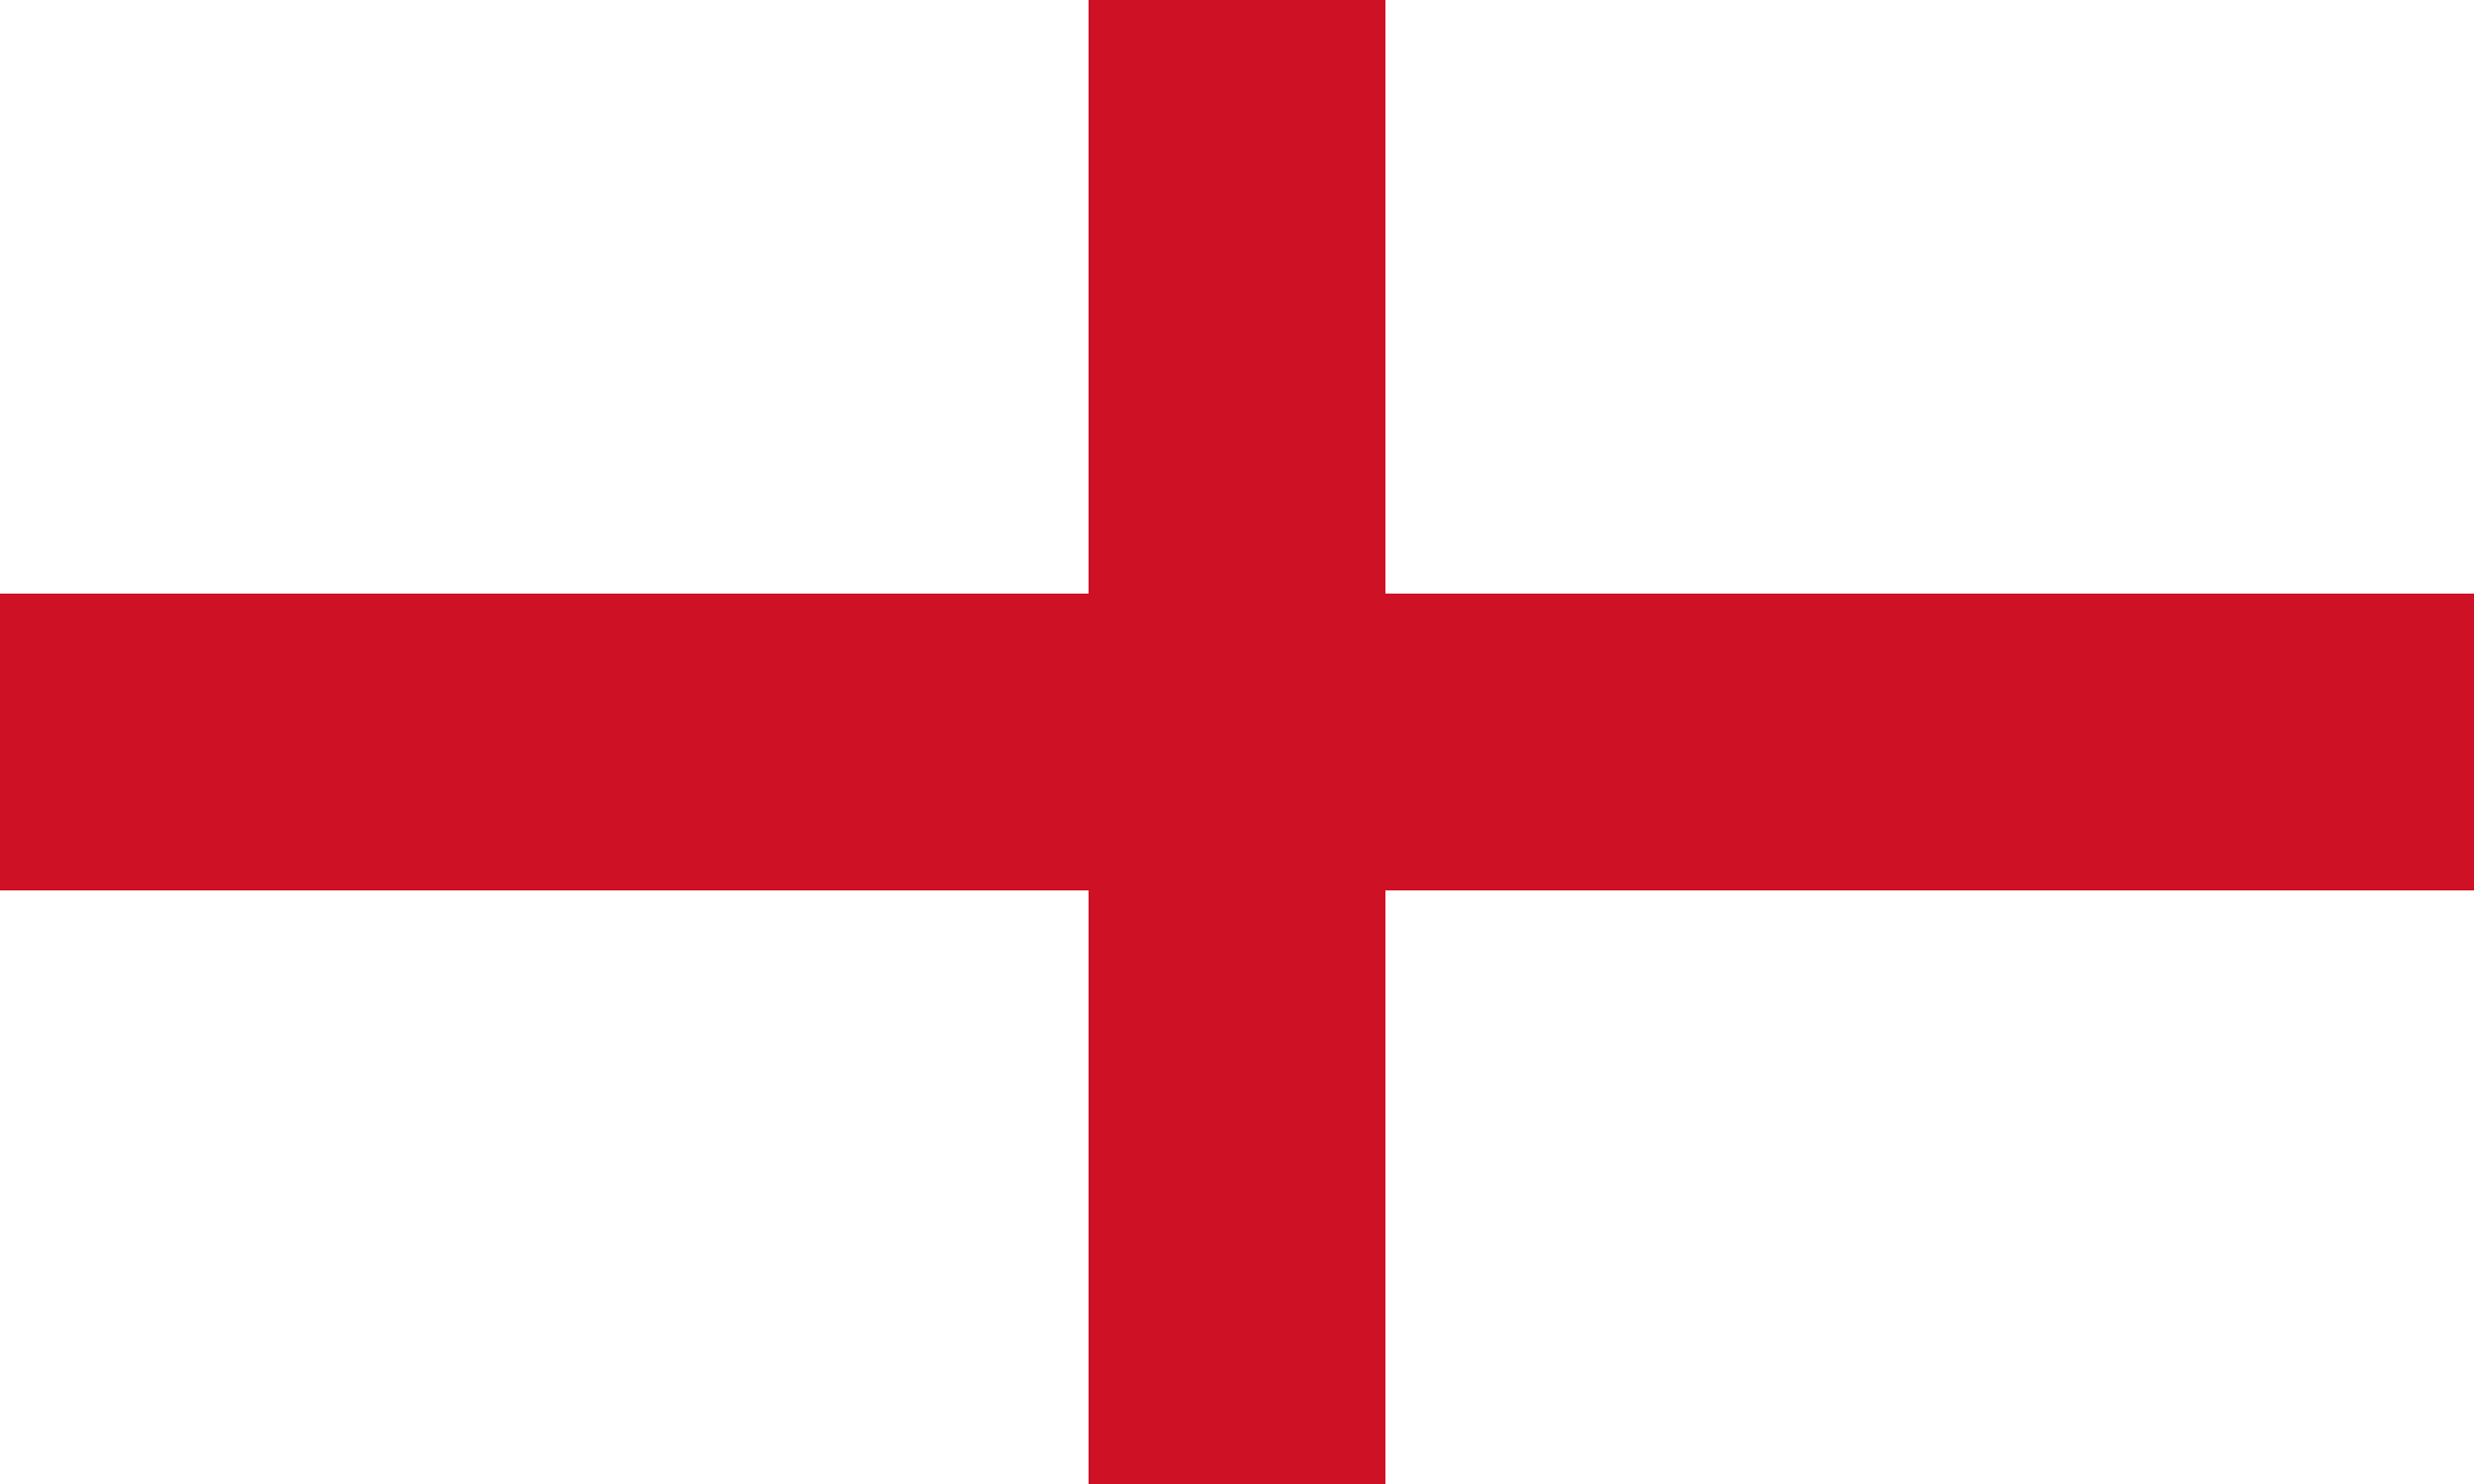
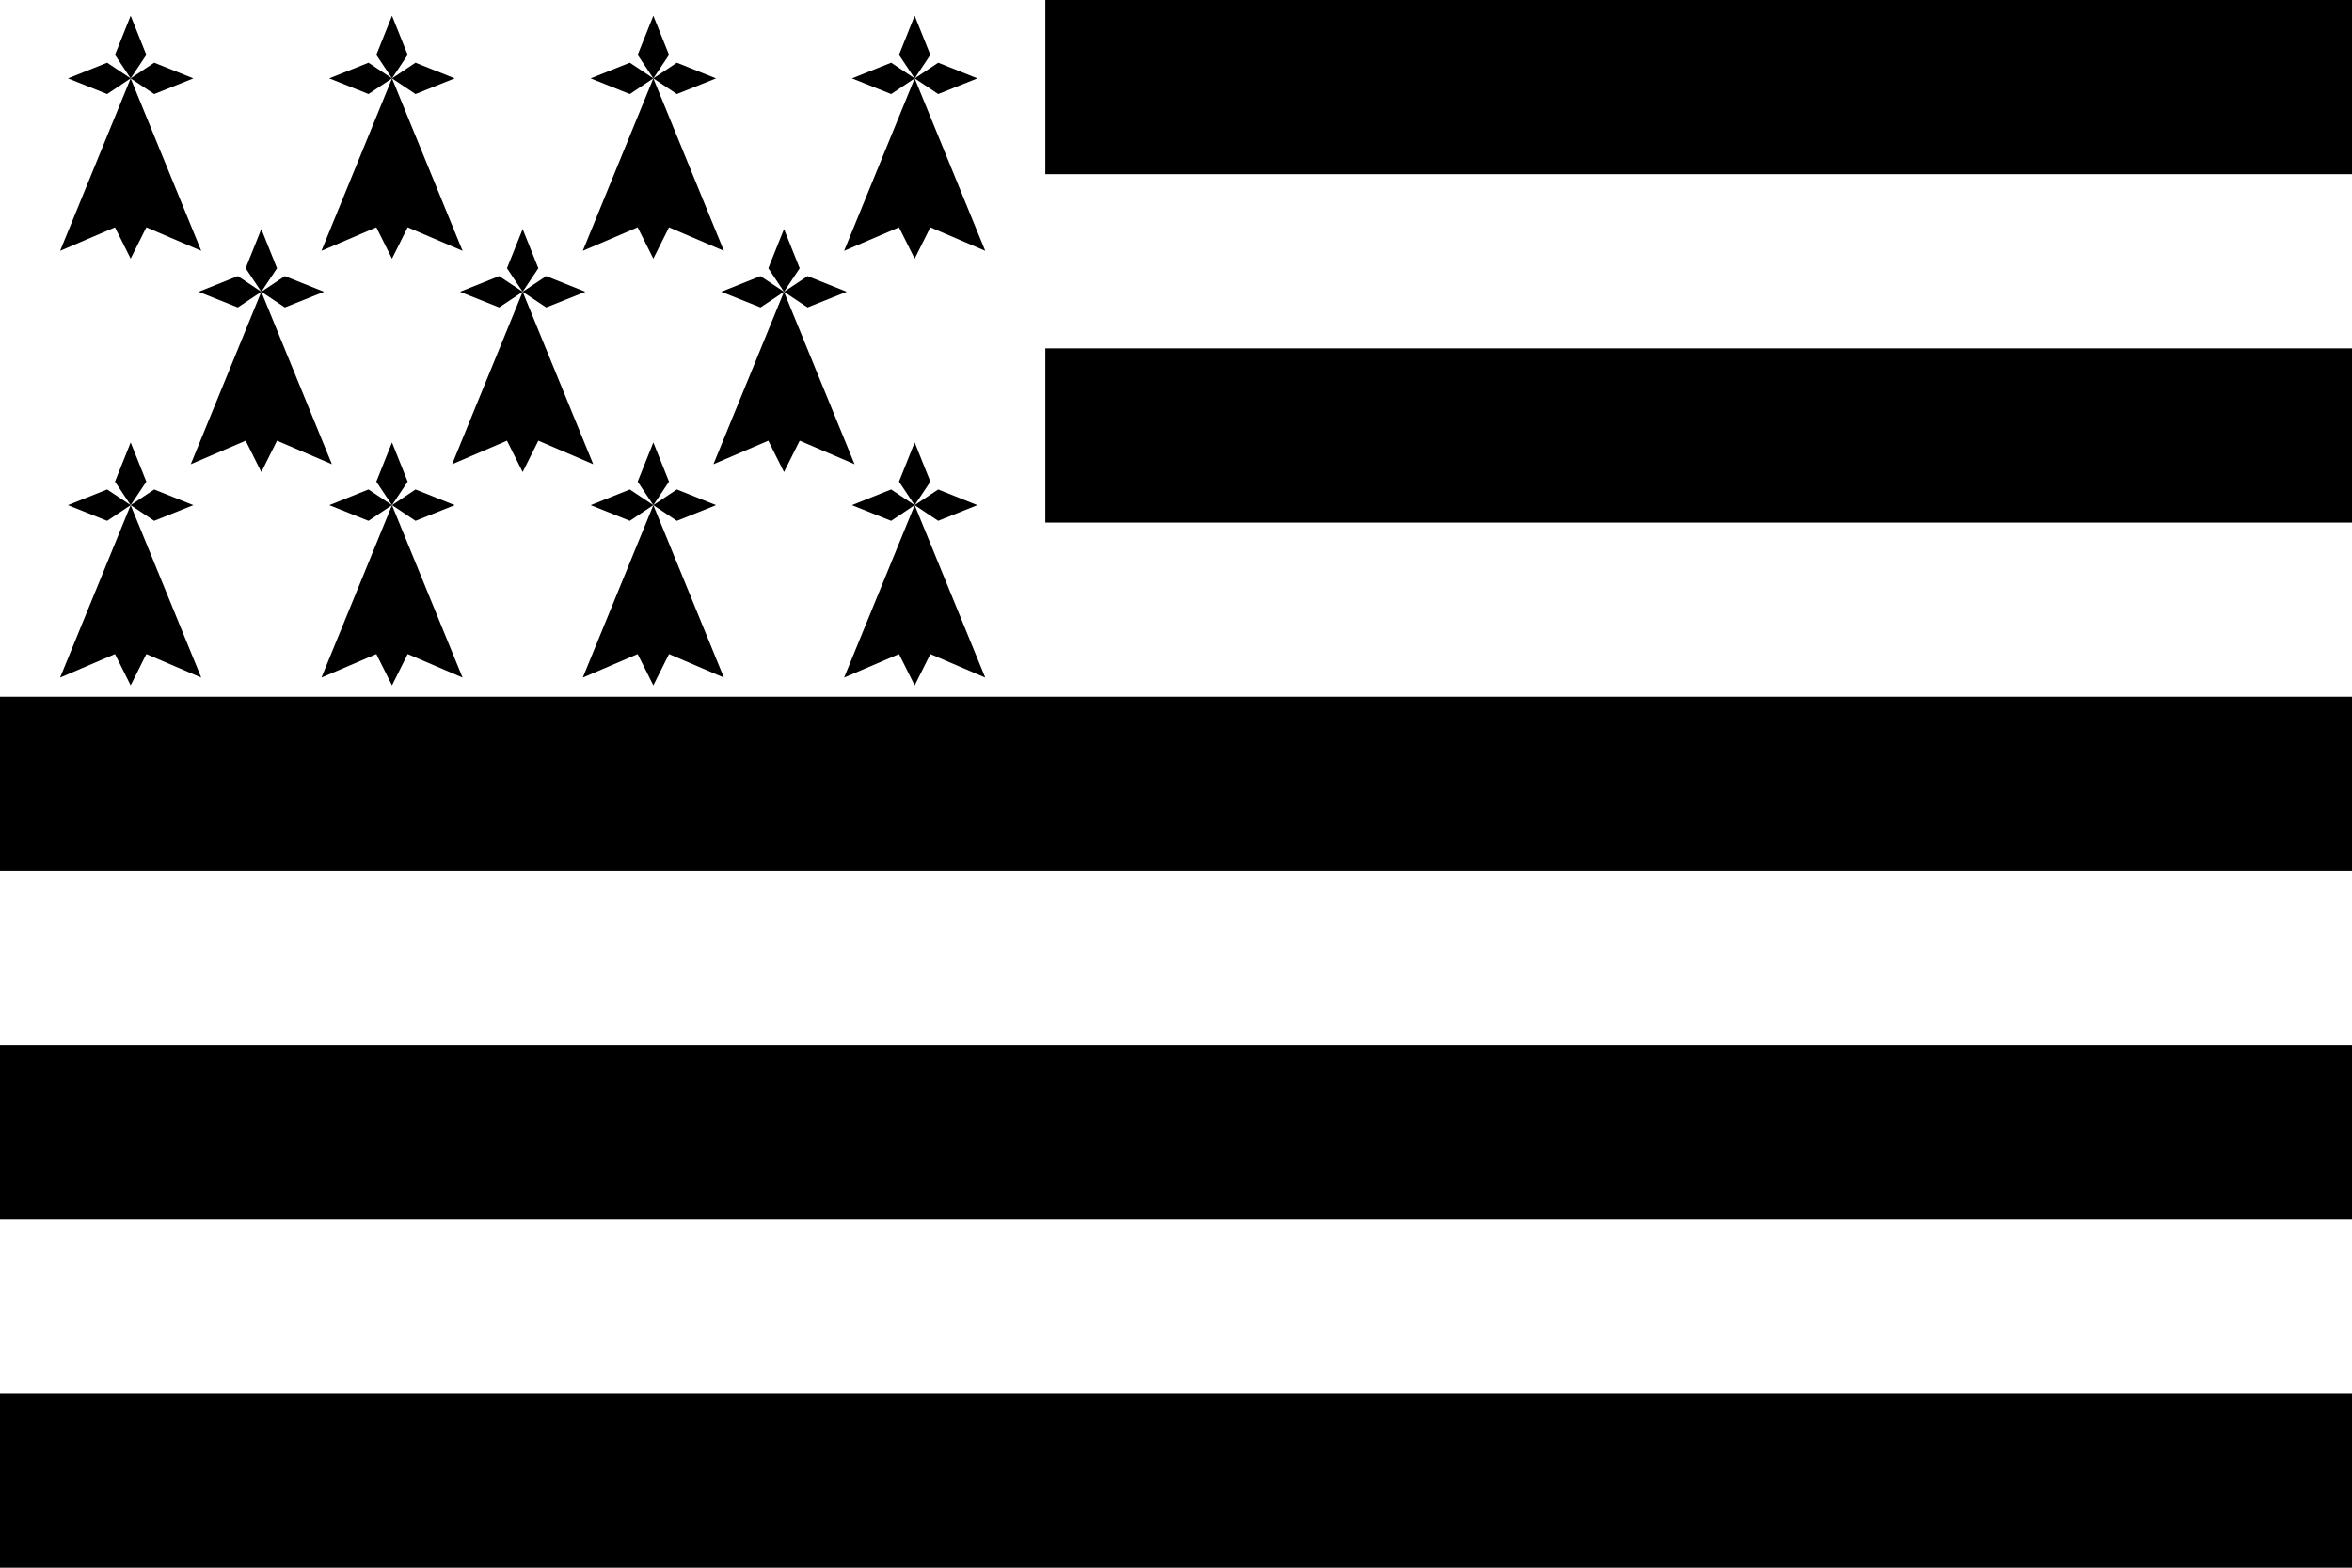
- <svg xmlns="http://www.w3.org/2000/svg" viewBox="0 0 25 15" width="800" height="480">
-   <rect width="25" height="15" fill="#FFF" />
-   <g fill="#CE1124">
-     <rect width="3" height="15" x="11" />
-     <rect width="25" height="3" y="6" />
+ <svg xmlns="http://www.w3.org/2000/svg" xmlns:xlink="http://www.w3.org/1999/xlink" width="1350" height="900">
+   <rect width="1350" height="900" fill="#fff" />
+   <rect x="600" width="1350" height="100" fill="#000" />
+   <rect x="600" y="200" width="1350" height="100" fill="#000" />
+   <rect y="400" width="1350" height="100" fill="#000" />
+   <rect y="600" width="1350" height="100" fill="#000" />
+   <rect y="800" width="1350" height="100" fill="#000" />
+   <use xlink:href="#ermine" x="-225" y="-122.5" />
+   <use xlink:href="#ermine" x="-75" y="-122.5" />
+   <use xlink:href="#ermine" x="75" y="-122.5" />
+   <use xlink:href="#ermine" x="225" y="-122.5" />
+   <use xlink:href="#ermine" x="-150" />
+   <g id="ermine" fill="#000">
+     <use xlink:href="#s" transform="rotate(-90 300,167.5)" />
+     <path id="s" d="M 300,167.5 l -9,-13.5 l 9,-22.5 l 9,22.5 z" />
+     <use xlink:href="#s" transform="rotate(90 300,167.5)" />
+     <path d="M 300,167.5 l 40.5,99 l -31.5,-13.5 l -9,18 l -9,-18 l -31.5,13.5 z" />
  </g>
+   <use xlink:href="#ermine" x="150" />
+   <use xlink:href="#ermine" x="-225" y="122.5" />
+   <use xlink:href="#ermine" x="-75" y="122.5" />
+   <use xlink:href="#ermine" x="75" y="122.5" />
+   <use xlink:href="#ermine" x="225" y="122.5" />
</svg>
